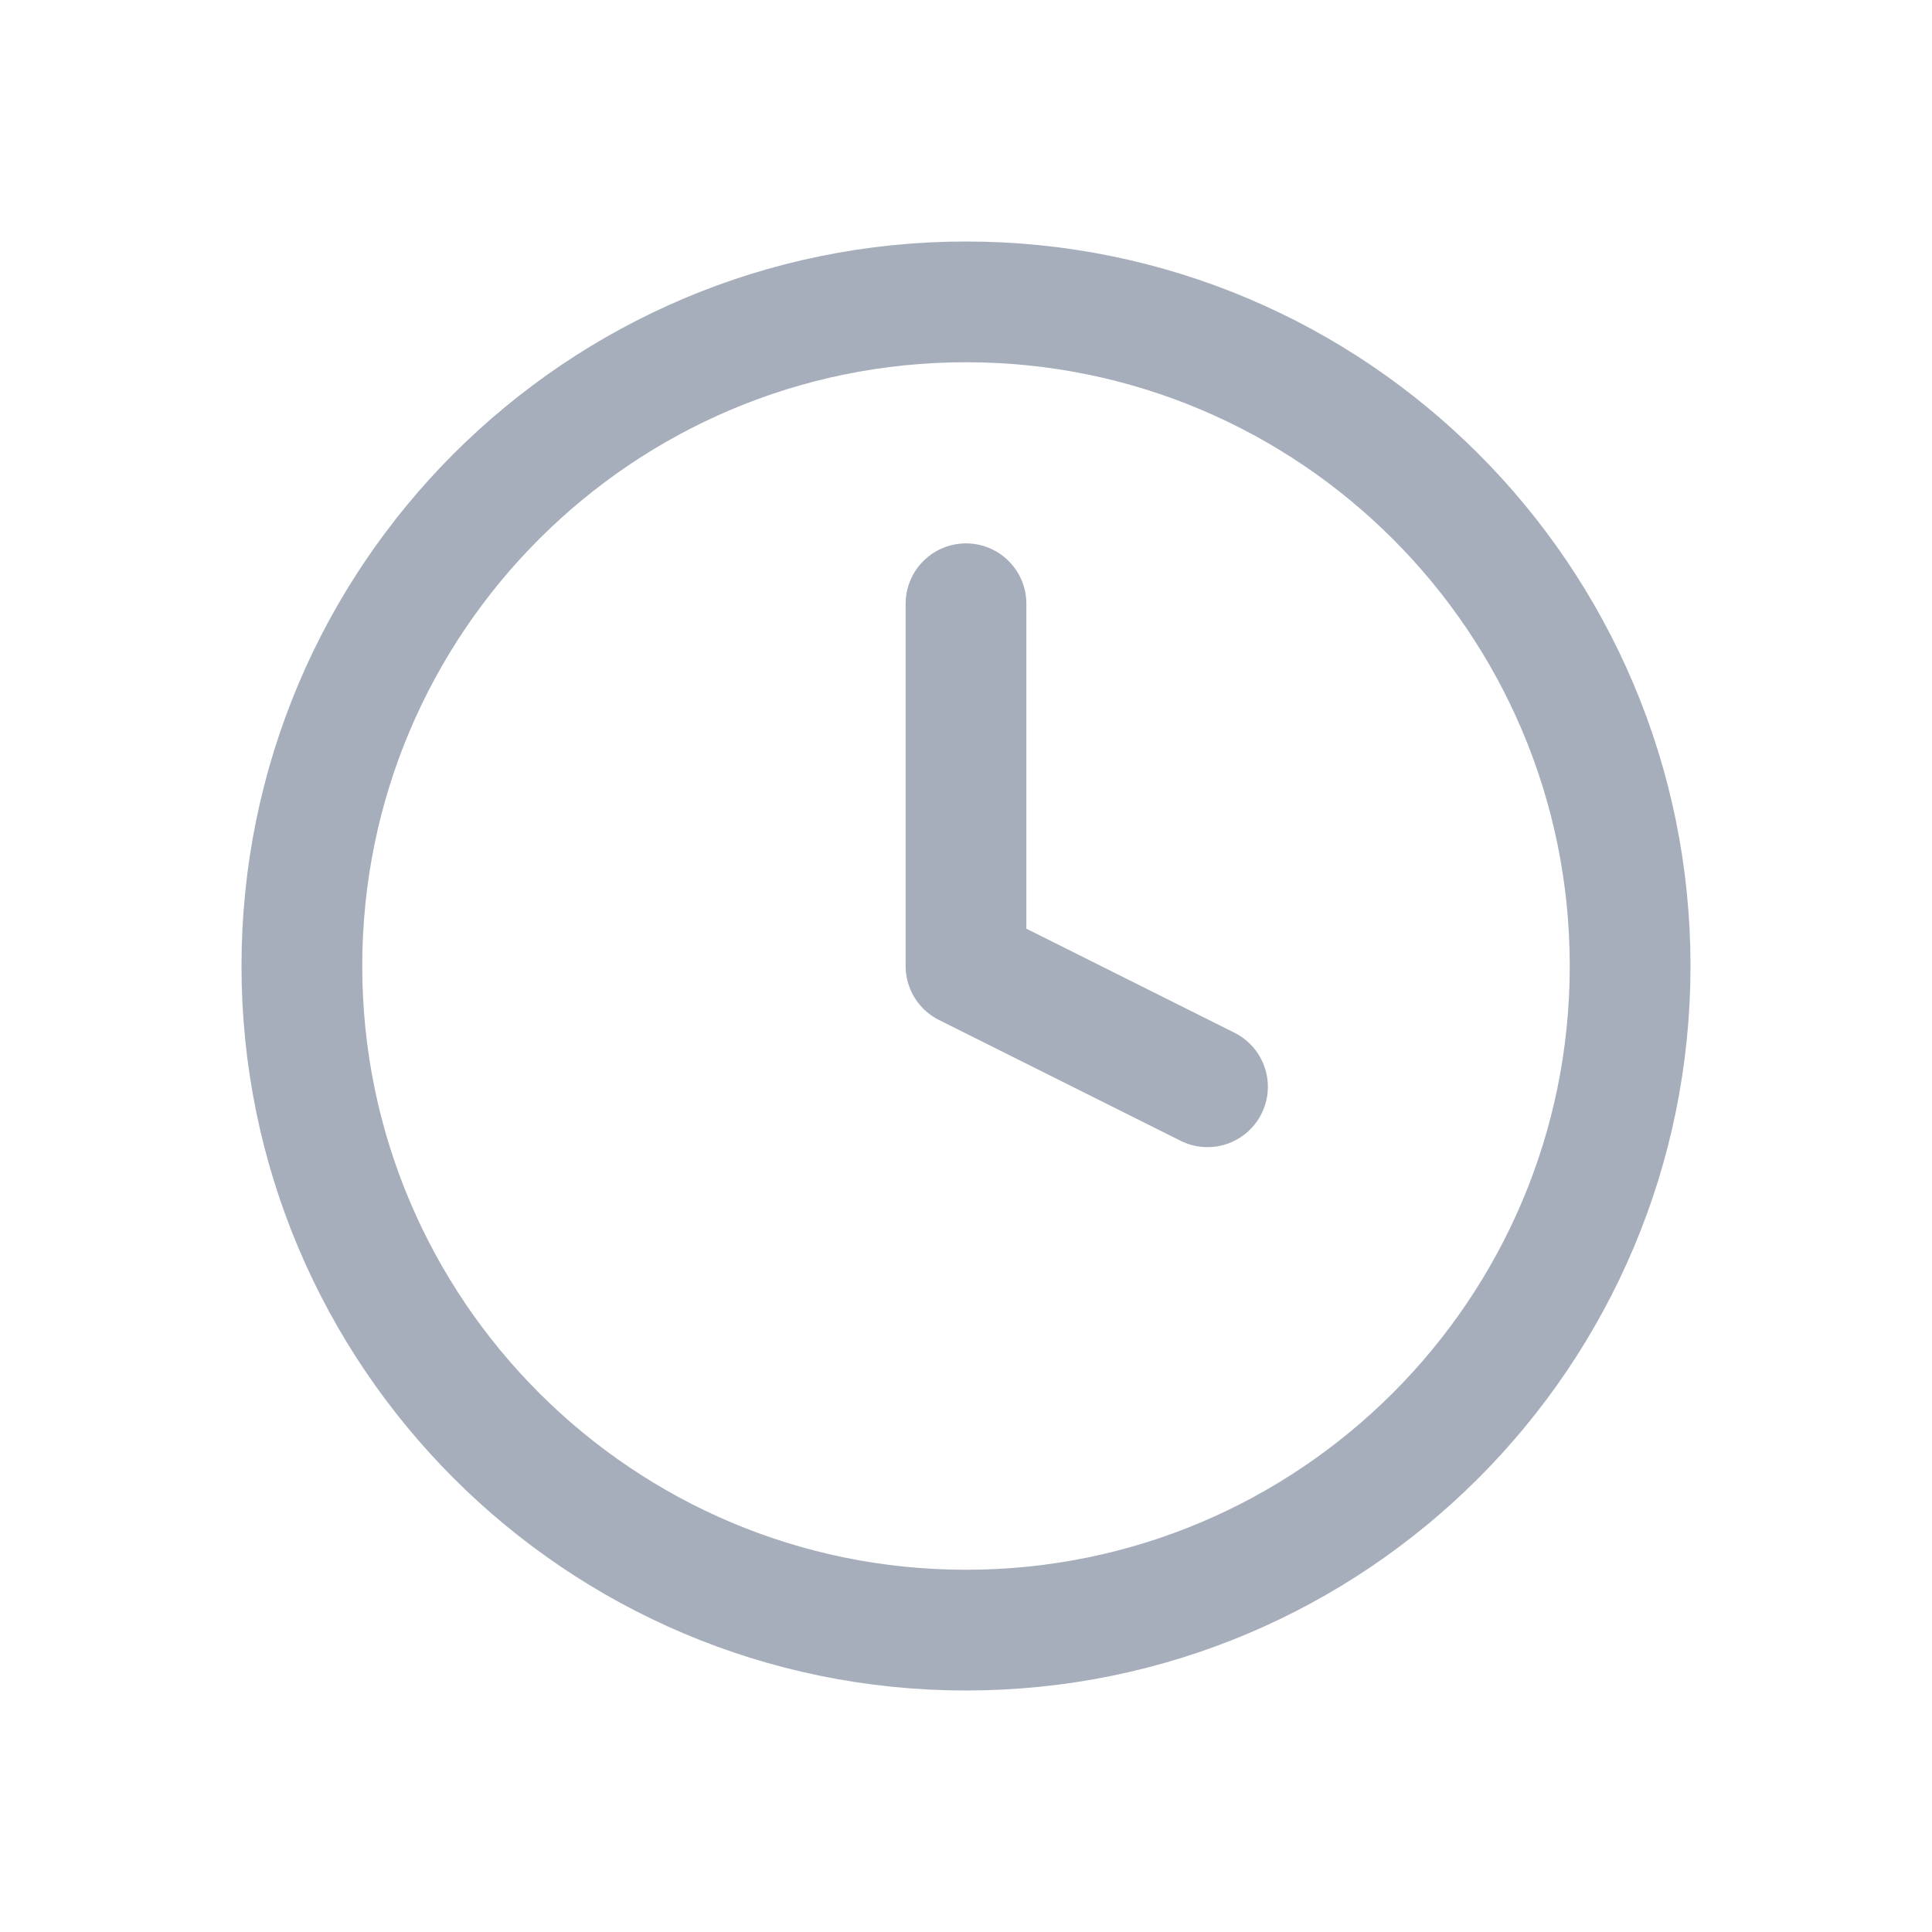
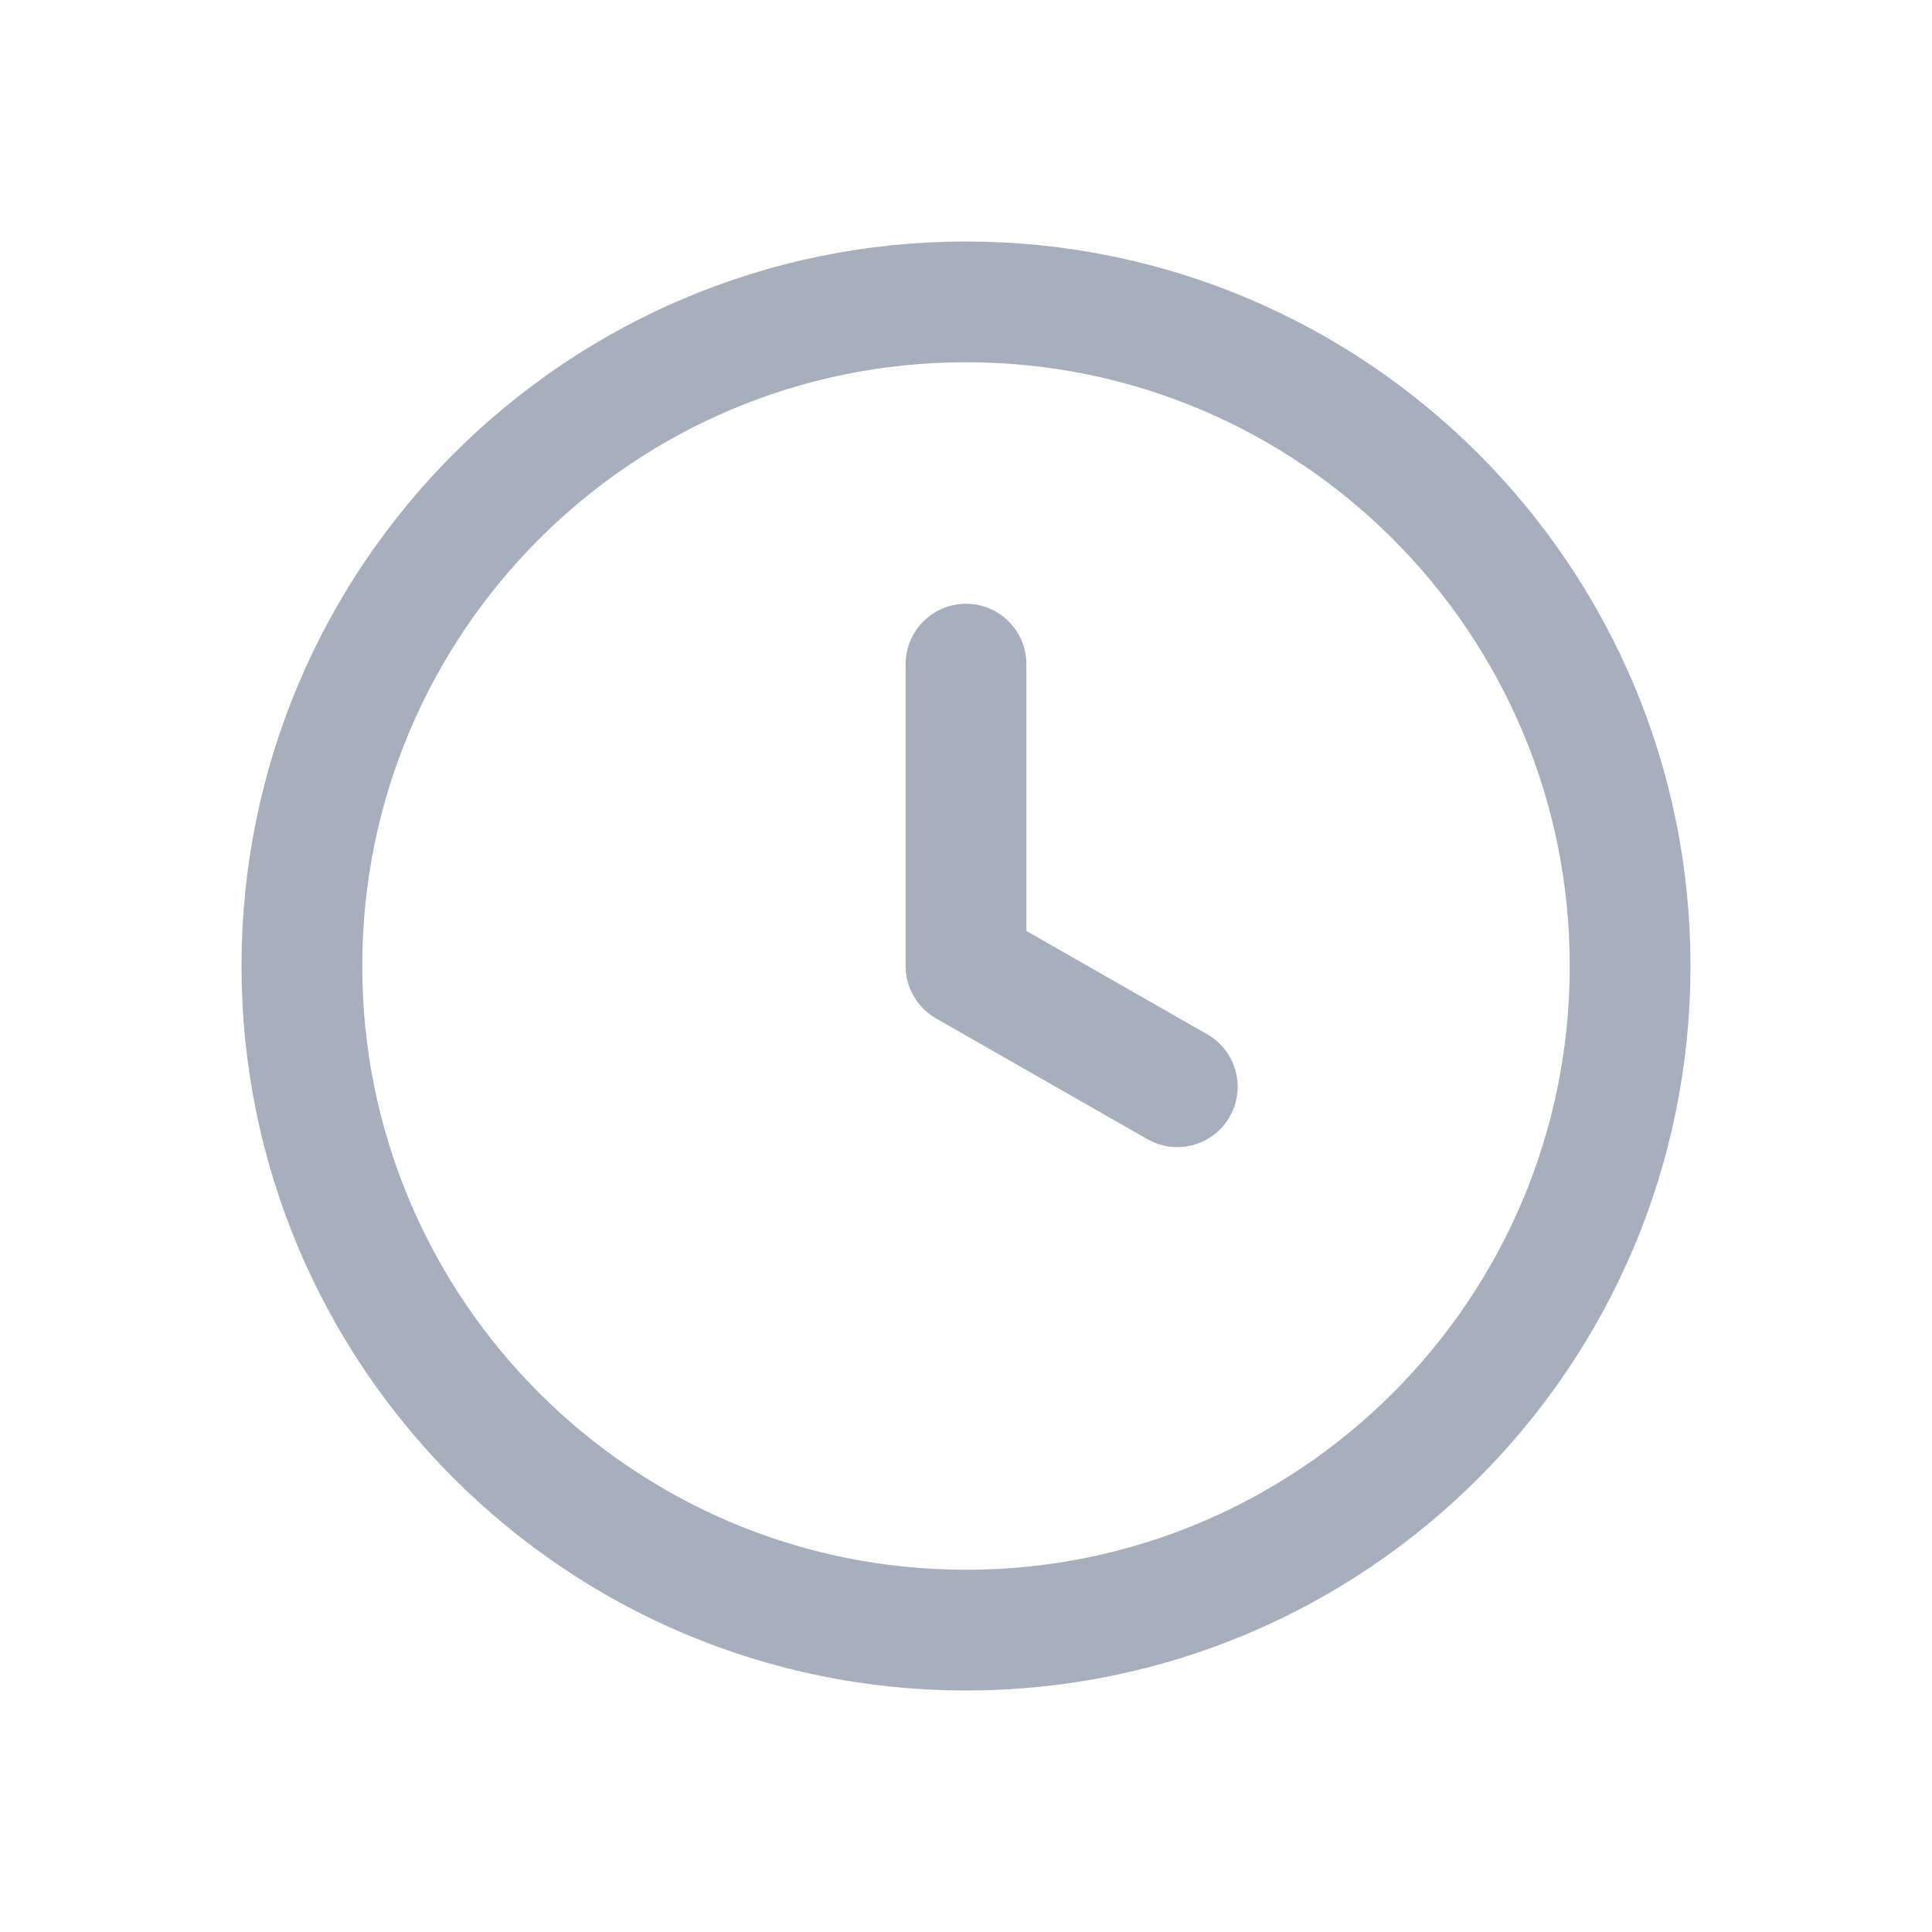
<svg xmlns="http://www.w3.org/2000/svg" width="64" height="64" viewBox="0 0 64 64" fill="none">
-   <circle cx="32" cy="32" r="22" stroke="#A7AEBB" stroke-width="4" />
-   <path d="M32 20V32L40 36" stroke="#A7AEBB" stroke-width="4" stroke-linecap="round" stroke-linejoin="round" />
+   <circle cx="32" cy="32" r="22" stroke="#A7AFBD" stroke-width="4" />
+   <path d="M32 22V32L39 36" stroke="#A7AFBD" stroke-width="4" stroke-linecap="round" stroke-linejoin="round" />
</svg>
